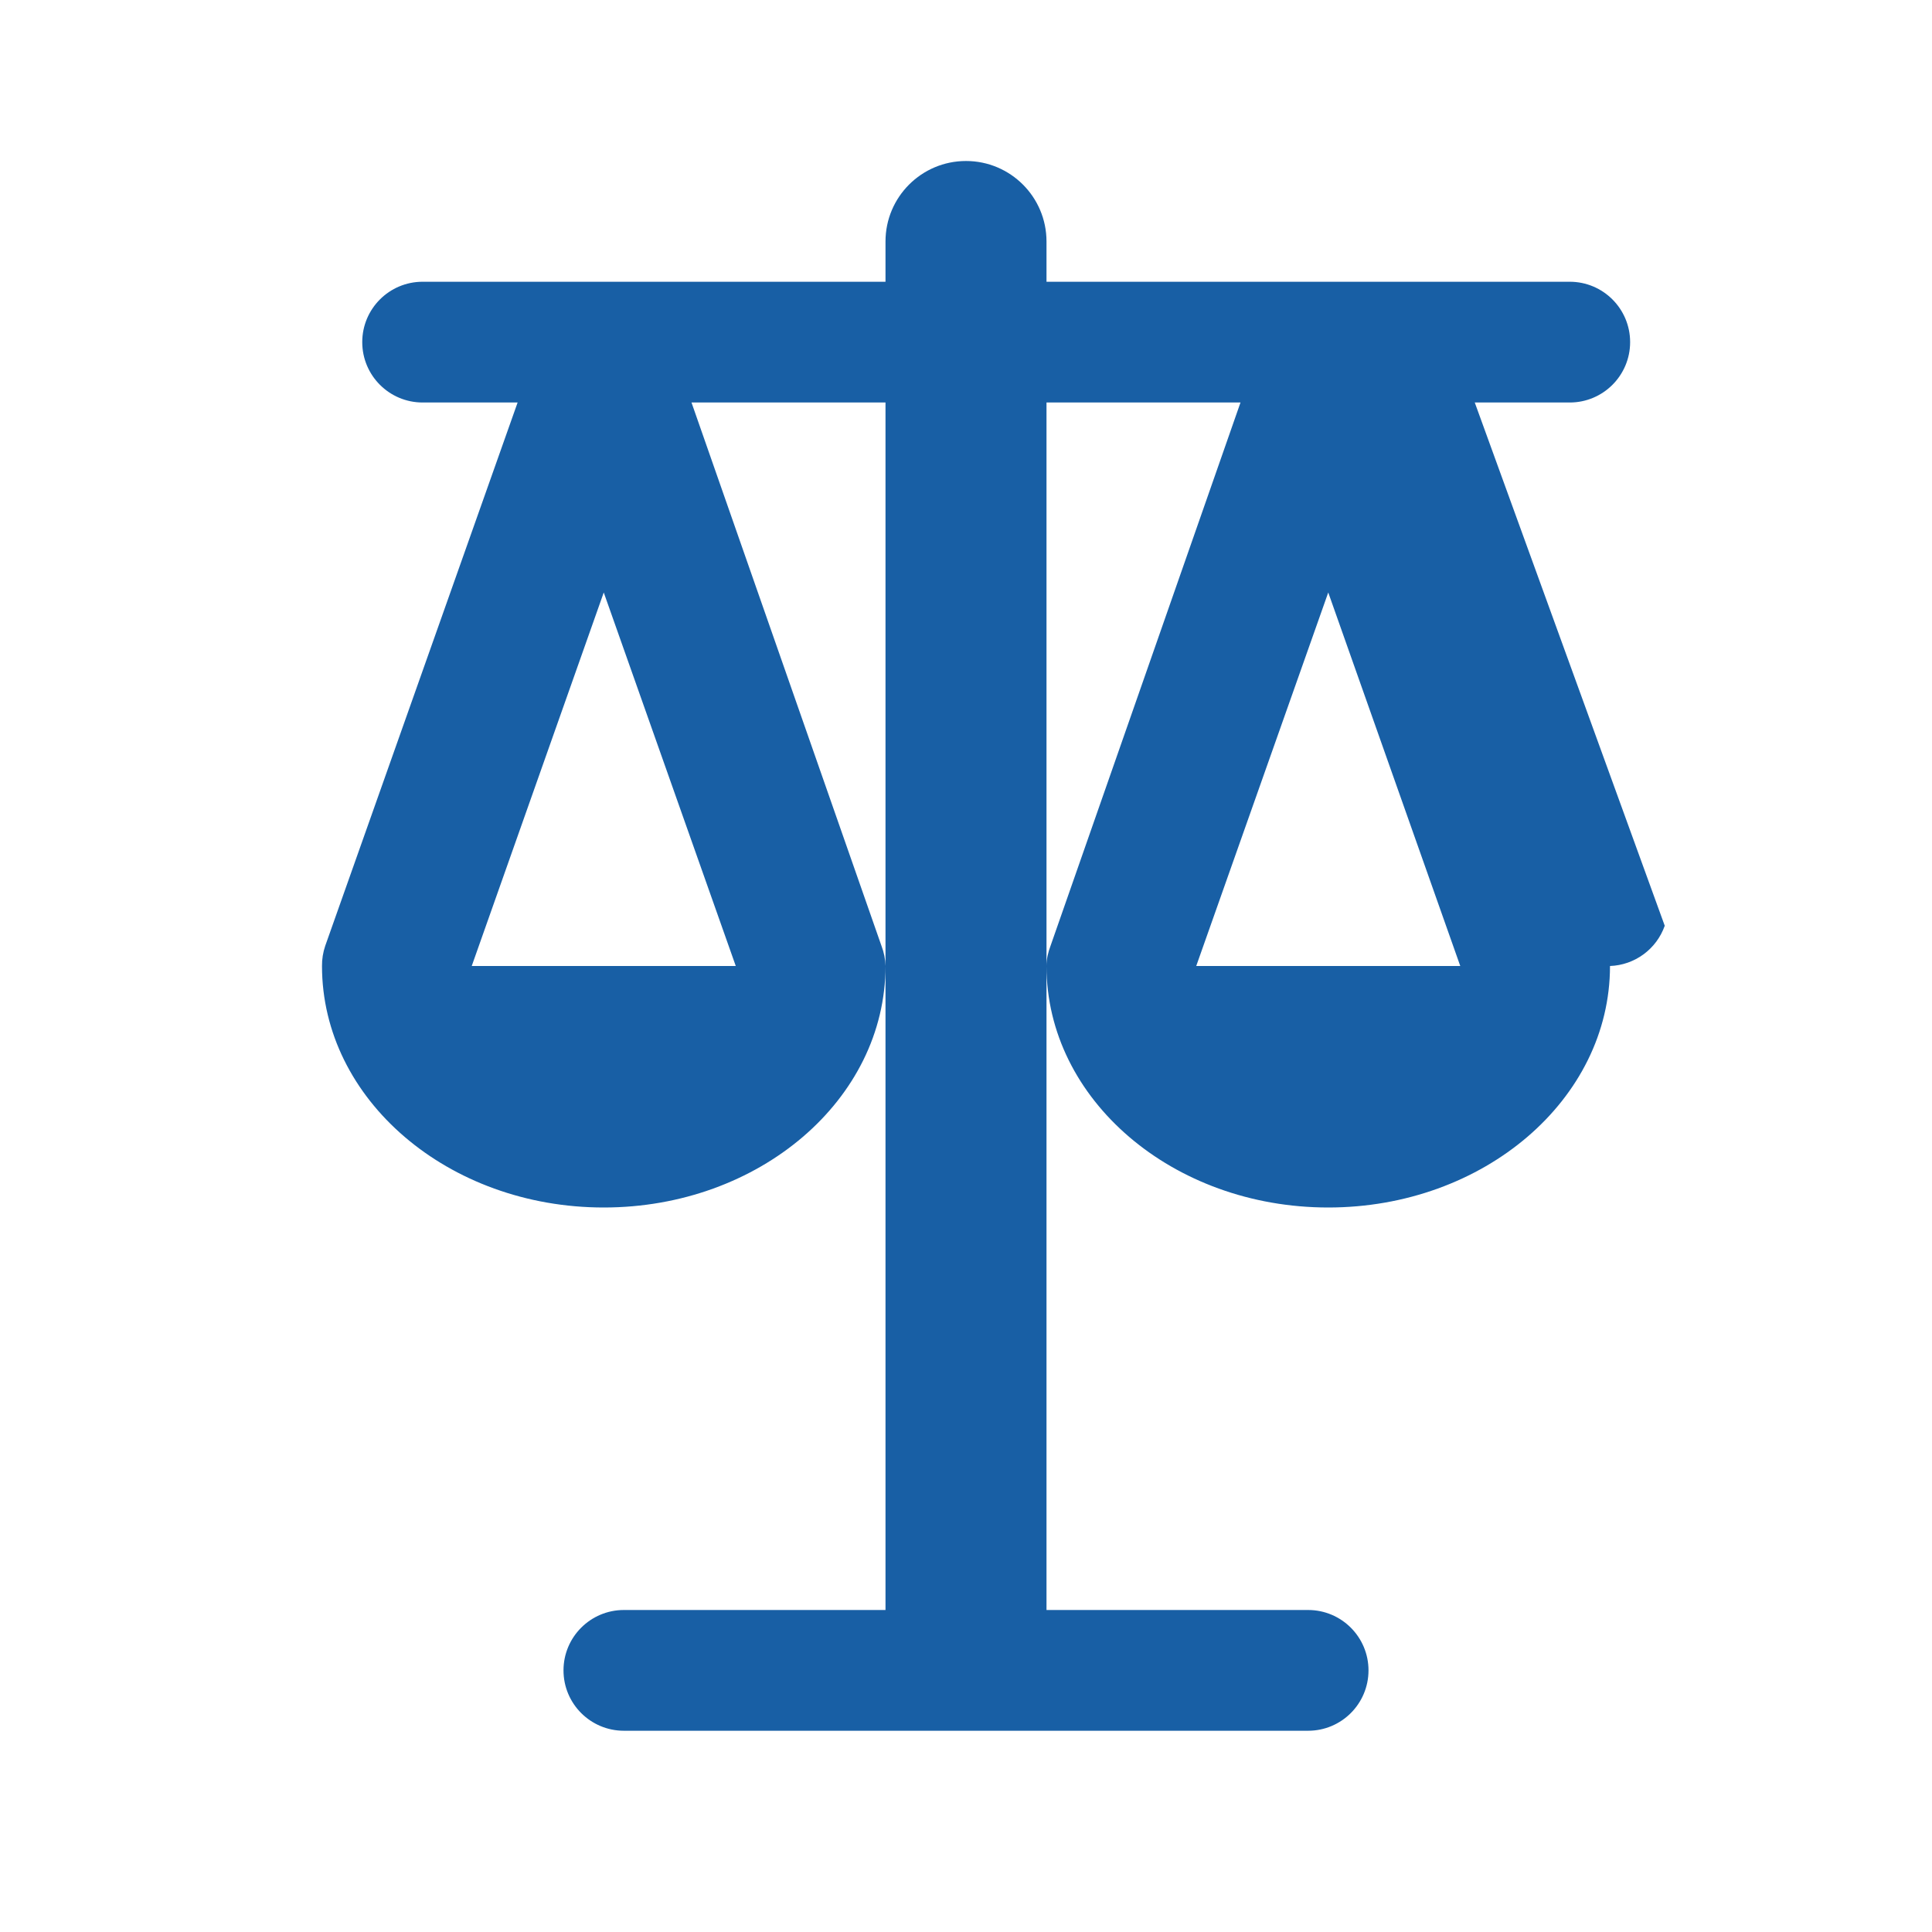
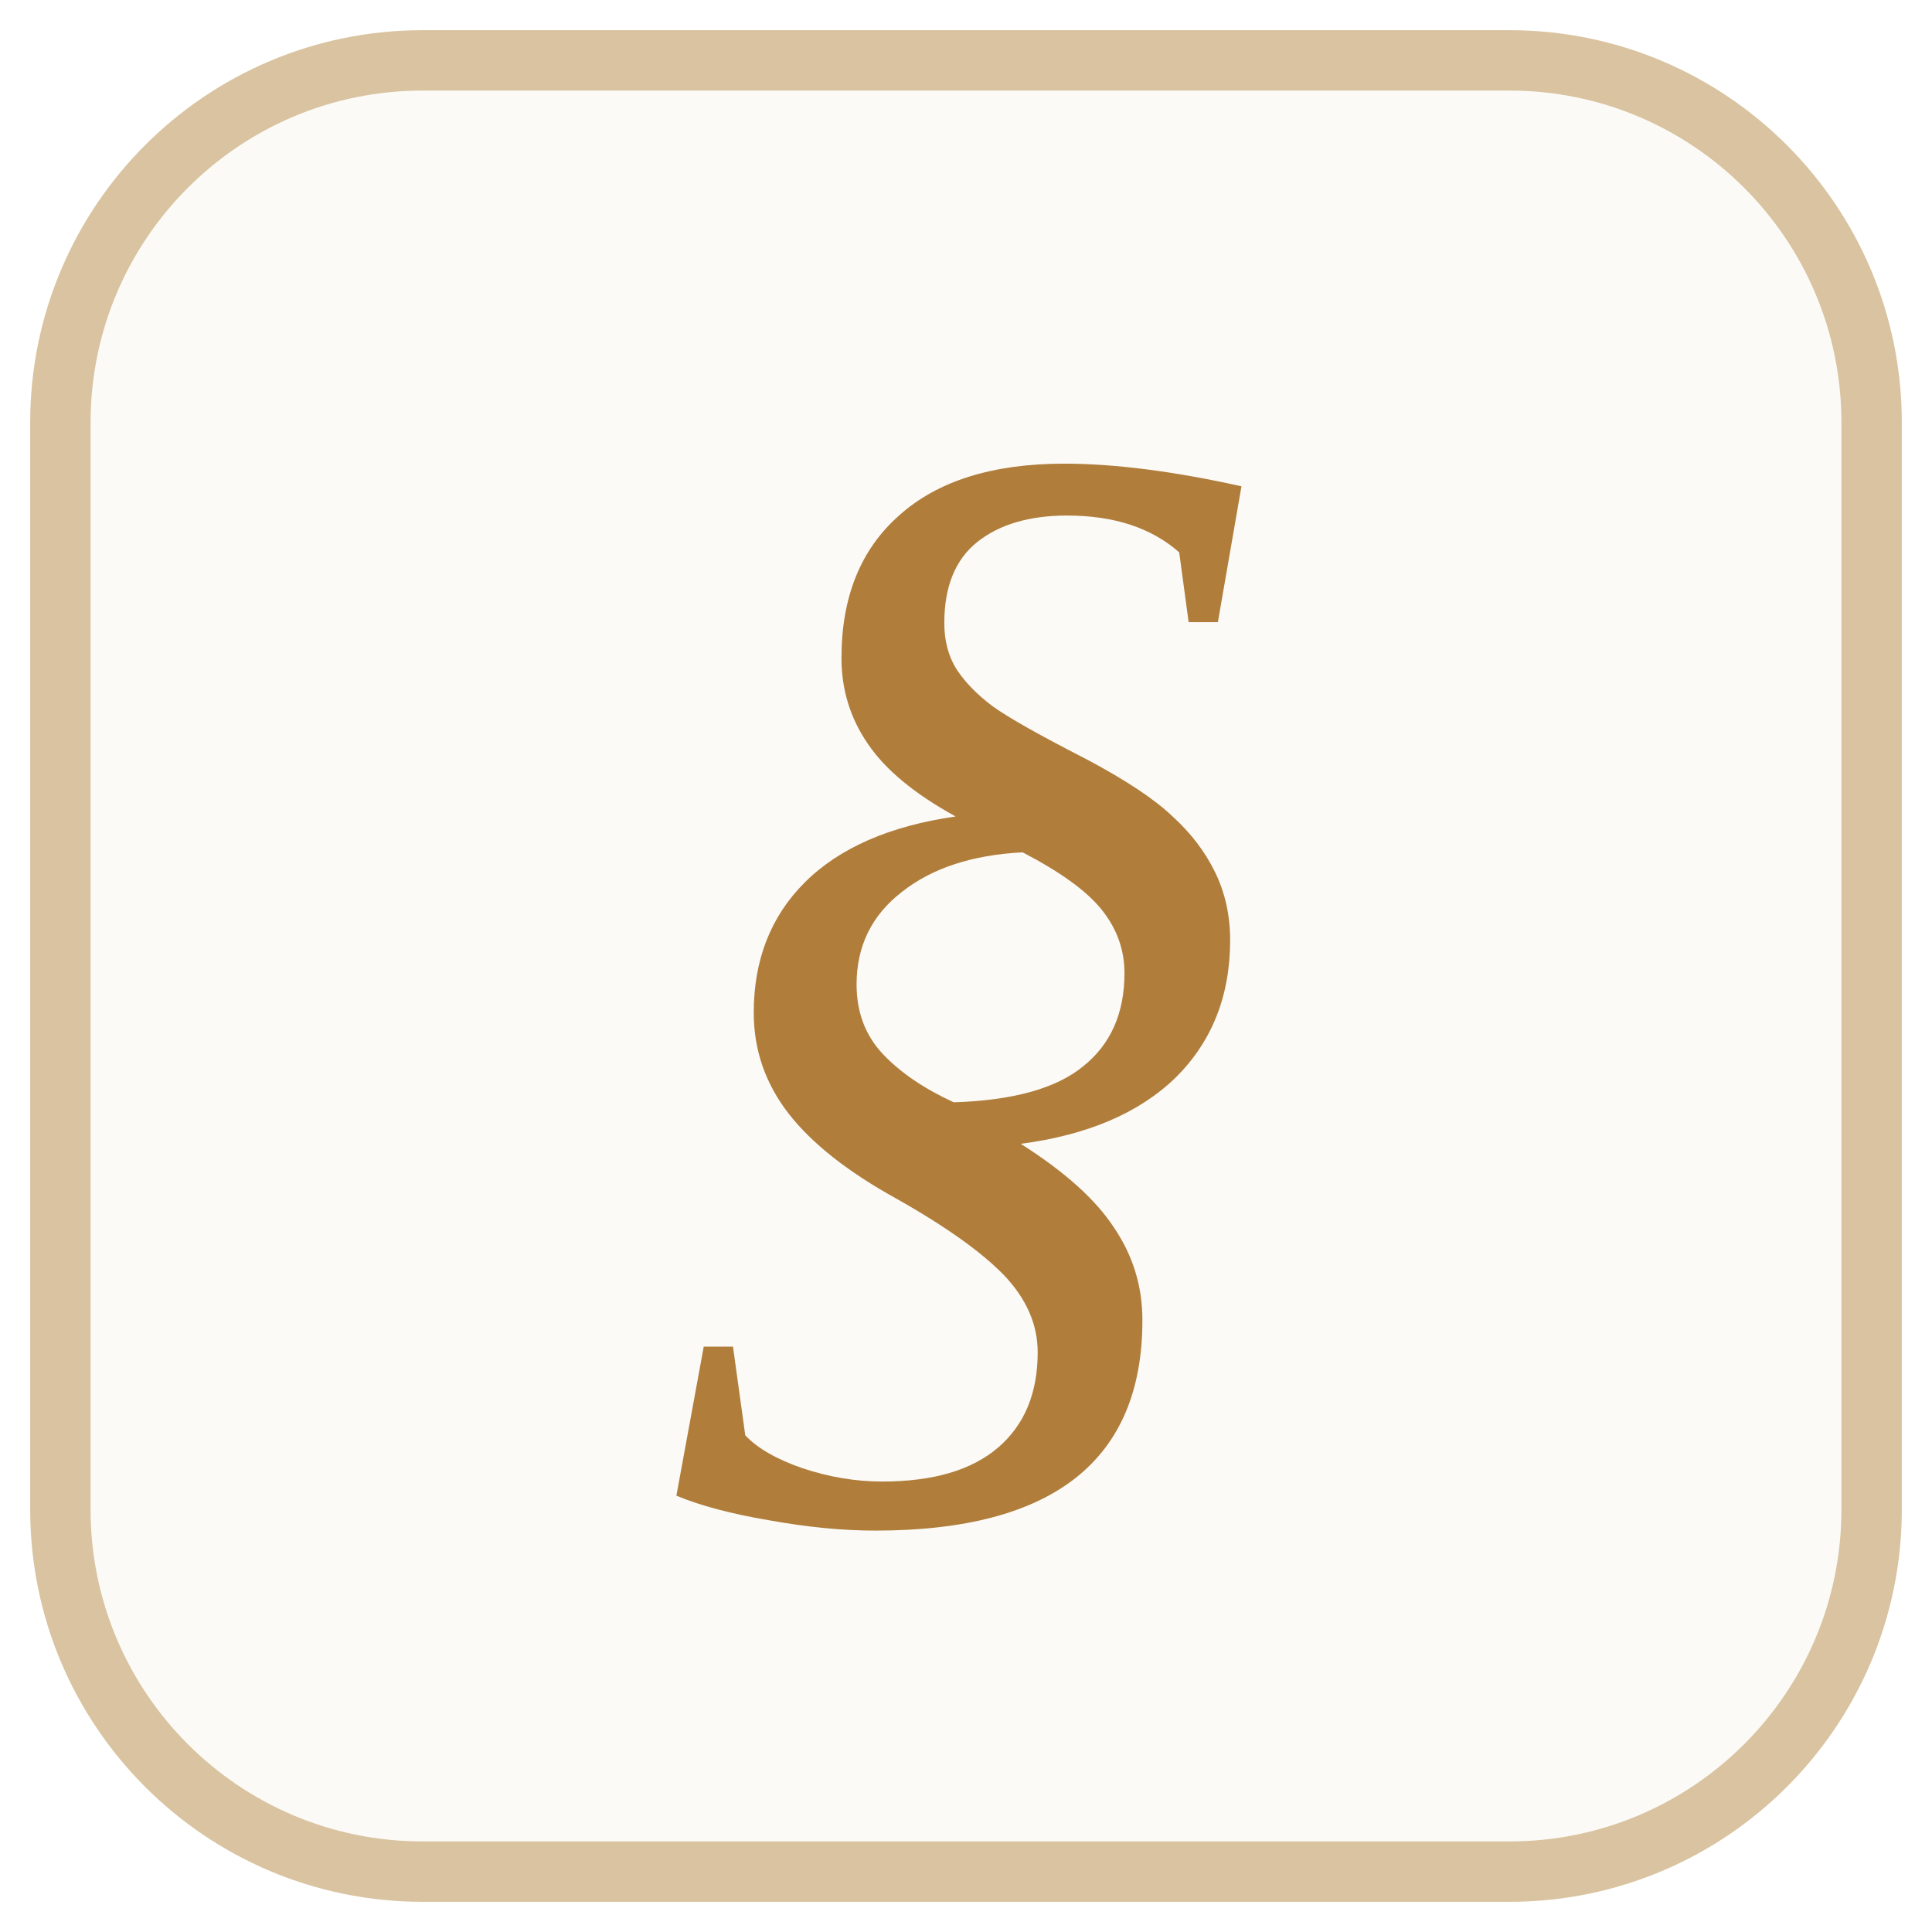
- <svg xmlns="http://www.w3.org/2000/svg" viewBox="0 0 24 24">
-   <path fill="#185FA5" d="M12 2a1 1 0 0 1 1 1v.5h6.5a.75.75 0 0 1 0 1.5h-1.18l2.36 6.5A.75.75 0 0 1 20 12c0 1.66-1.57 3-3.5 3S13 13.66 13 12c0-.09.02-.17.05-.25L15.41 5H13v15h3.25a.75.75 0 0 1 0 1.5h-8.5a.75.75 0 0 1 0-1.5H11V5H8.59l2.36 6.75A.75.75 0 0 1 11 12c0 1.66-1.57 3-3.5 3S4 13.66 4 12a.75.75 0 0 1 .04-.25L6.43 5H5.25a.75.75 0 0 1 0-1.5H11V3a1 1 0 0 1 1-1Zm-4.5 5.36L5.86 12h3.28L7.5 7.36Zm9 0L14.86 12h3.28L16.5 7.36Z" />
+ <svg xmlns="http://www.w3.org/2000/svg" viewBox="0 0 32 32" shape-rendering="geometricPrecision">
+   <rect x="1" y="1" width="30" height="30" rx="6" ry="6" fill="#FBFAF6" stroke="#D9C3A0" stroke-width="1" />
+   <text x="16" y="22.6" text-anchor="middle" font-family="Fraunces, 'Iowan Old Style', Georgia, 'Times New Roman', serif" font-style="italic" font-weight="500" font-size="22" fill="#B07D3B">§</text>
</svg>
